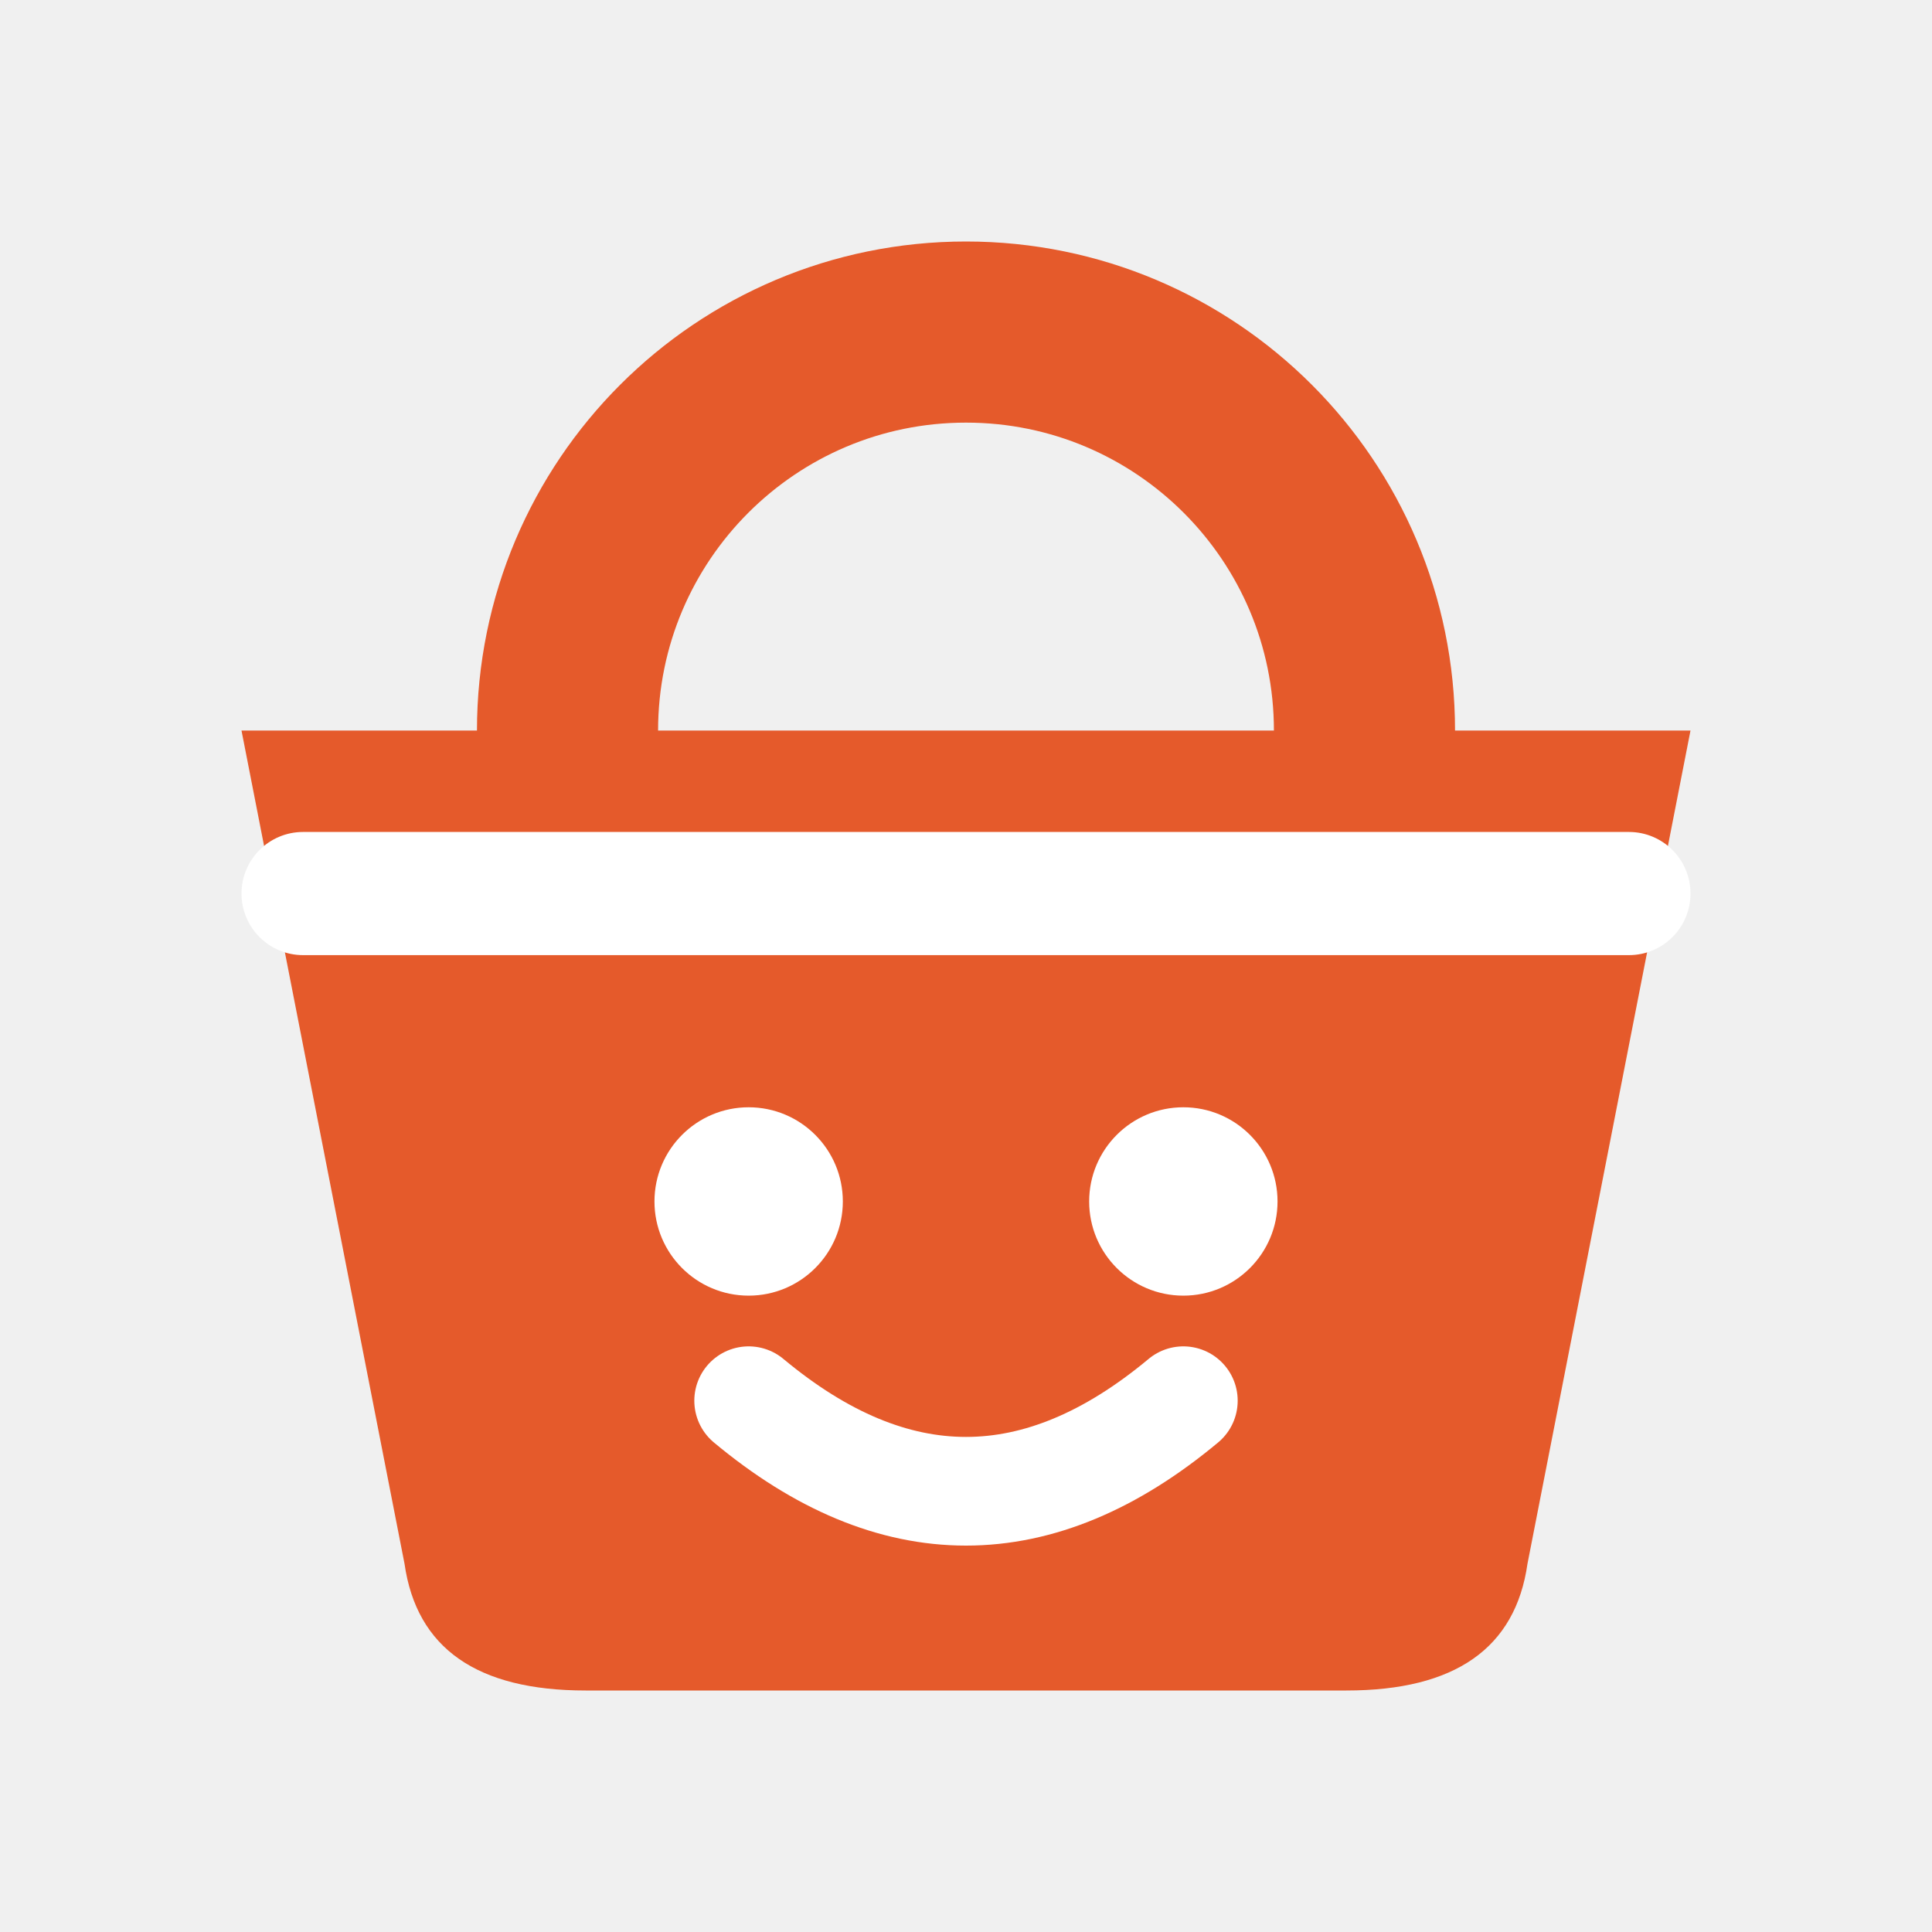
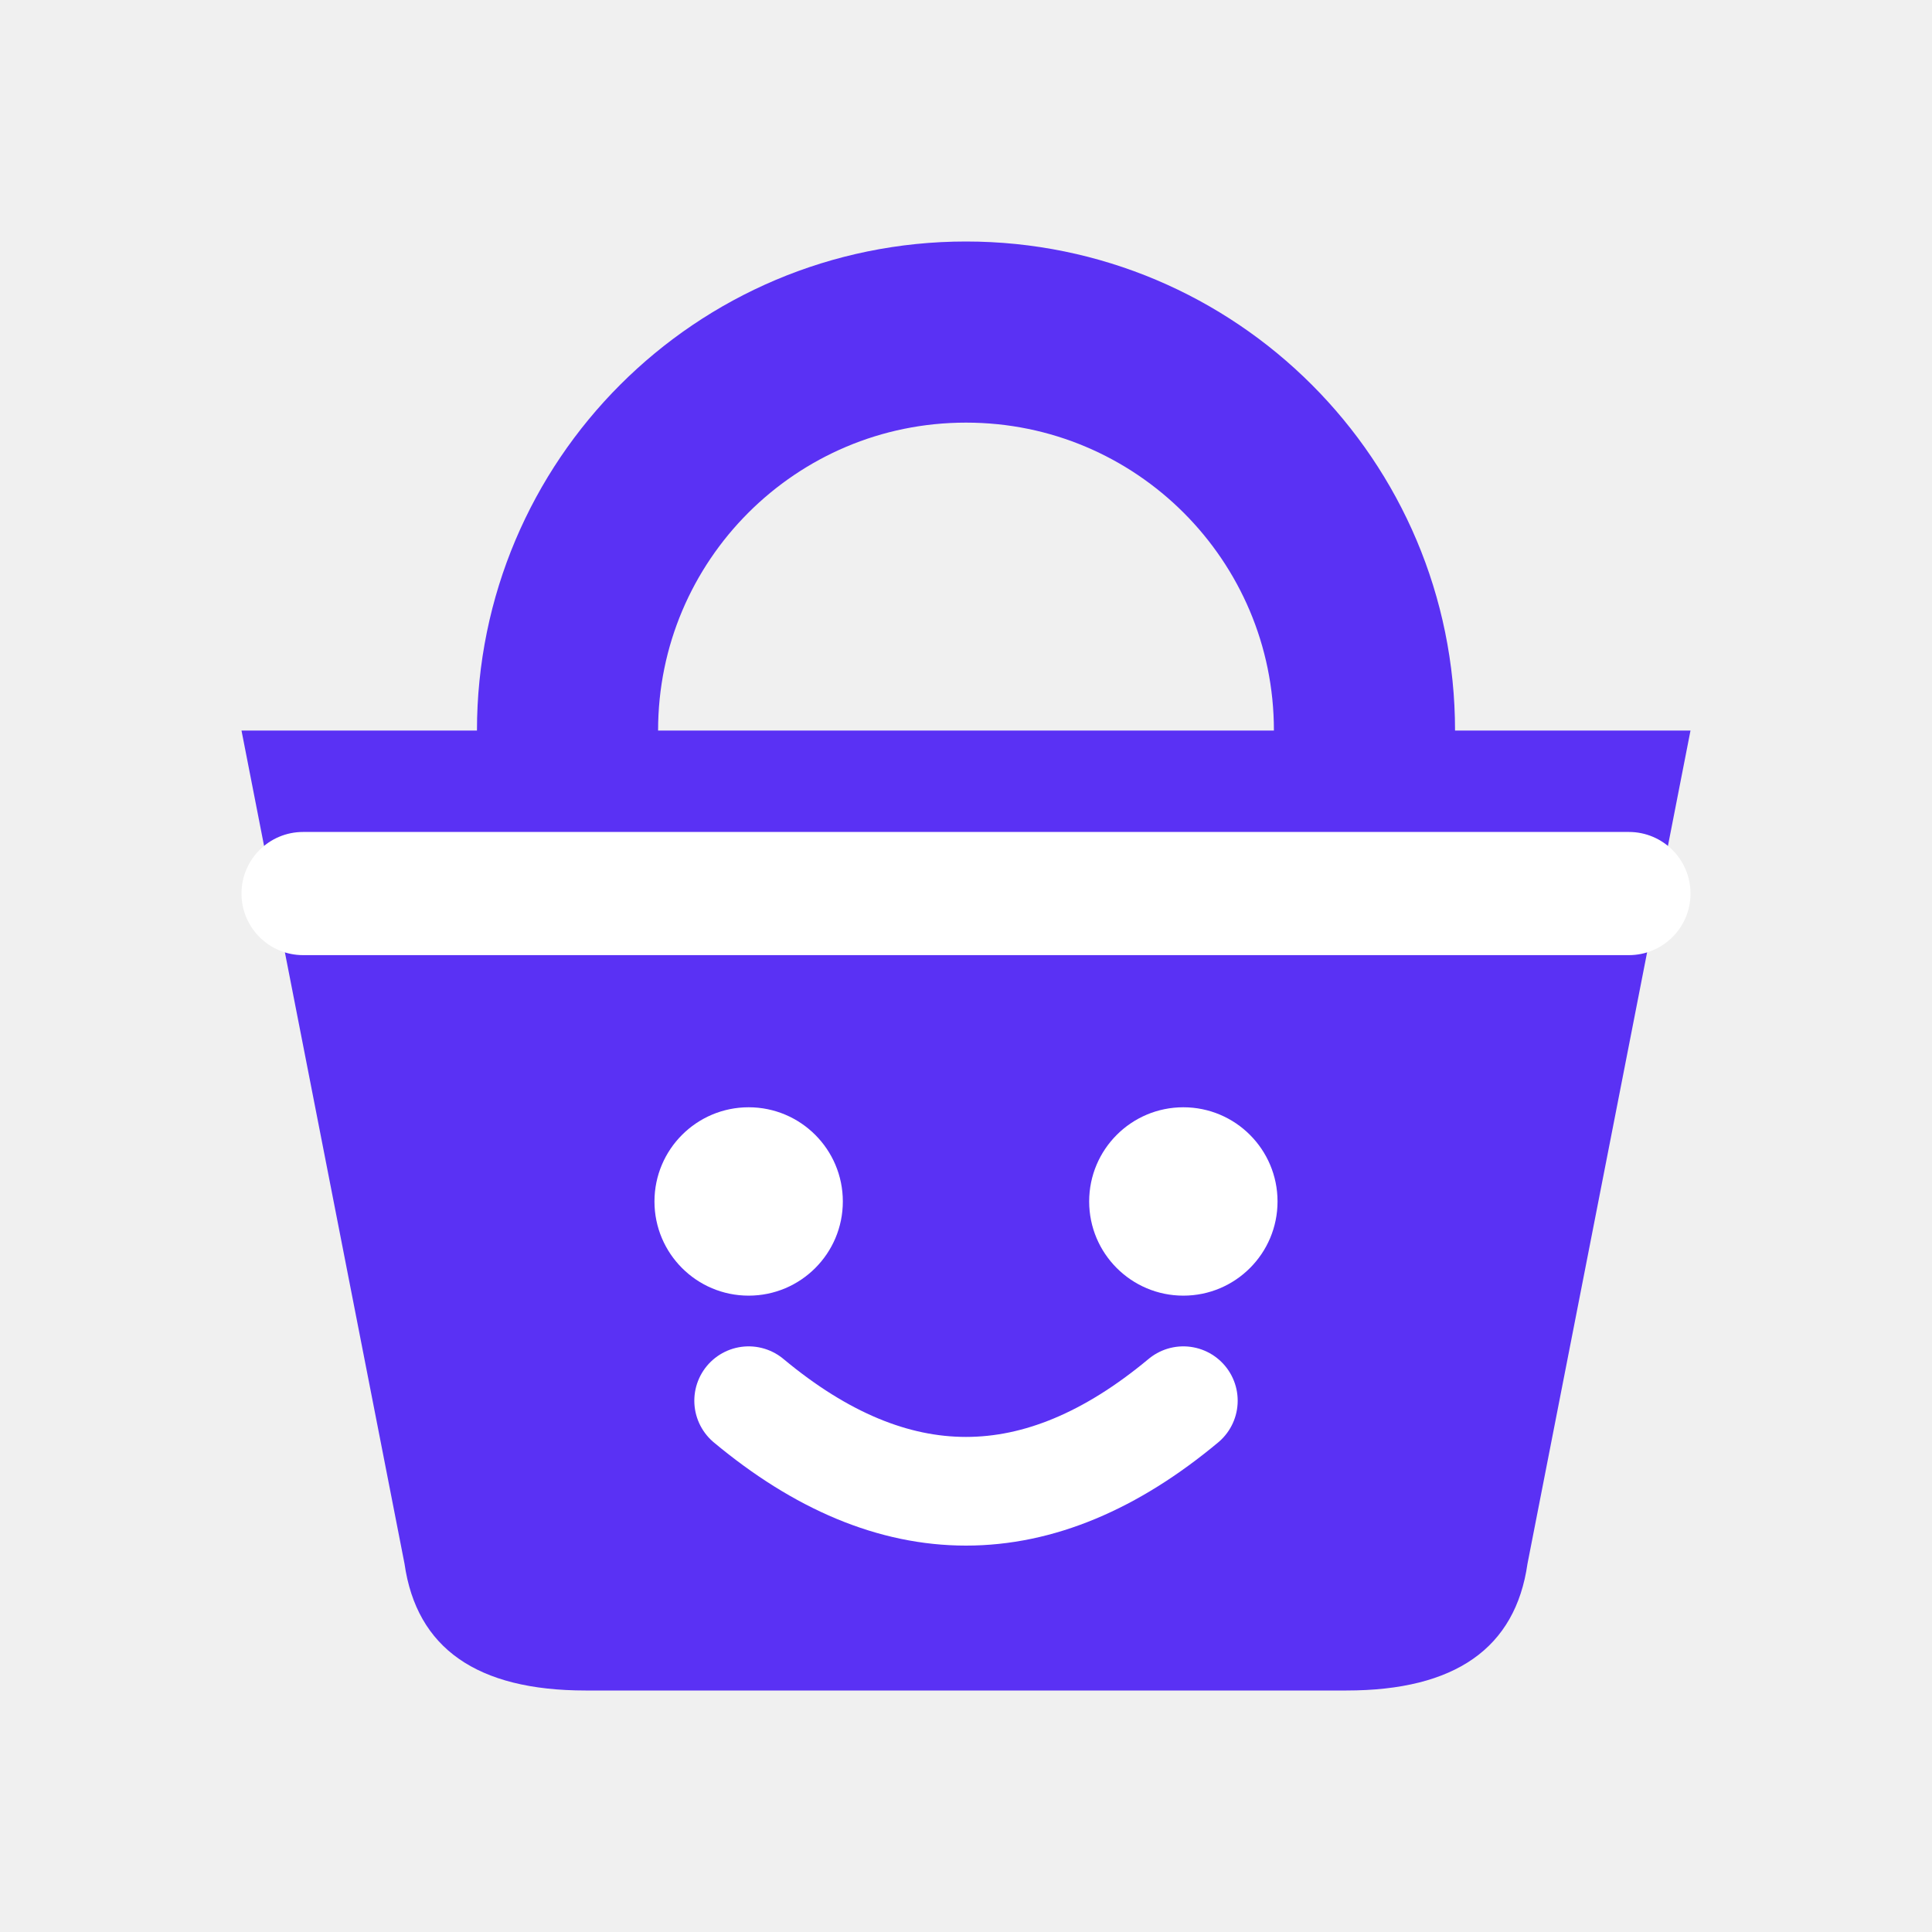
<svg xmlns="http://www.w3.org/2000/svg" width="1200" height="1200" viewBox="0 0 1200 1200" role="img" aria-label="TrendBag">
  <g transform="translate(600,600) scale(22.5) translate(-32,-34.5)">
-     <path d="M21 28 A11 11 0 0 1 43 28" fill="none" stroke="#E55A2B" stroke-width="5" stroke-linecap="round" />
-     <path d="M12 28 L52 28 L47.5 51 Q47 54.5 42.5 54.5 L21.5 54.5 Q17 54.5 16.5 51 Z" fill="#E55A2B" />
+     <path d="M21 28 A11 11 0 0 1 43 28" fill="none" stroke="#5A31F4" stroke-width="5" stroke-linecap="round" />
+     <path d="M12 28 L52 28 L47.5 51 Q47 54.5 42.5 54.5 L21.5 54.5 Q17 54.5 16.5 51 Z" fill="#5A31F4" />
    <rect x="12" y="30.8" width="40" height="3.4" rx="1.7" fill="#fff" />
    <circle cx="26" cy="41" r="2.6" fill="#fff" />
    <circle cx="38" cy="41" r="2.6" fill="#fff" />
    <path d="M26 46.5 Q32 51.5 38 46.5" fill="none" stroke="#fff" stroke-width="3" stroke-linecap="round" />
  </g>
</svg>
